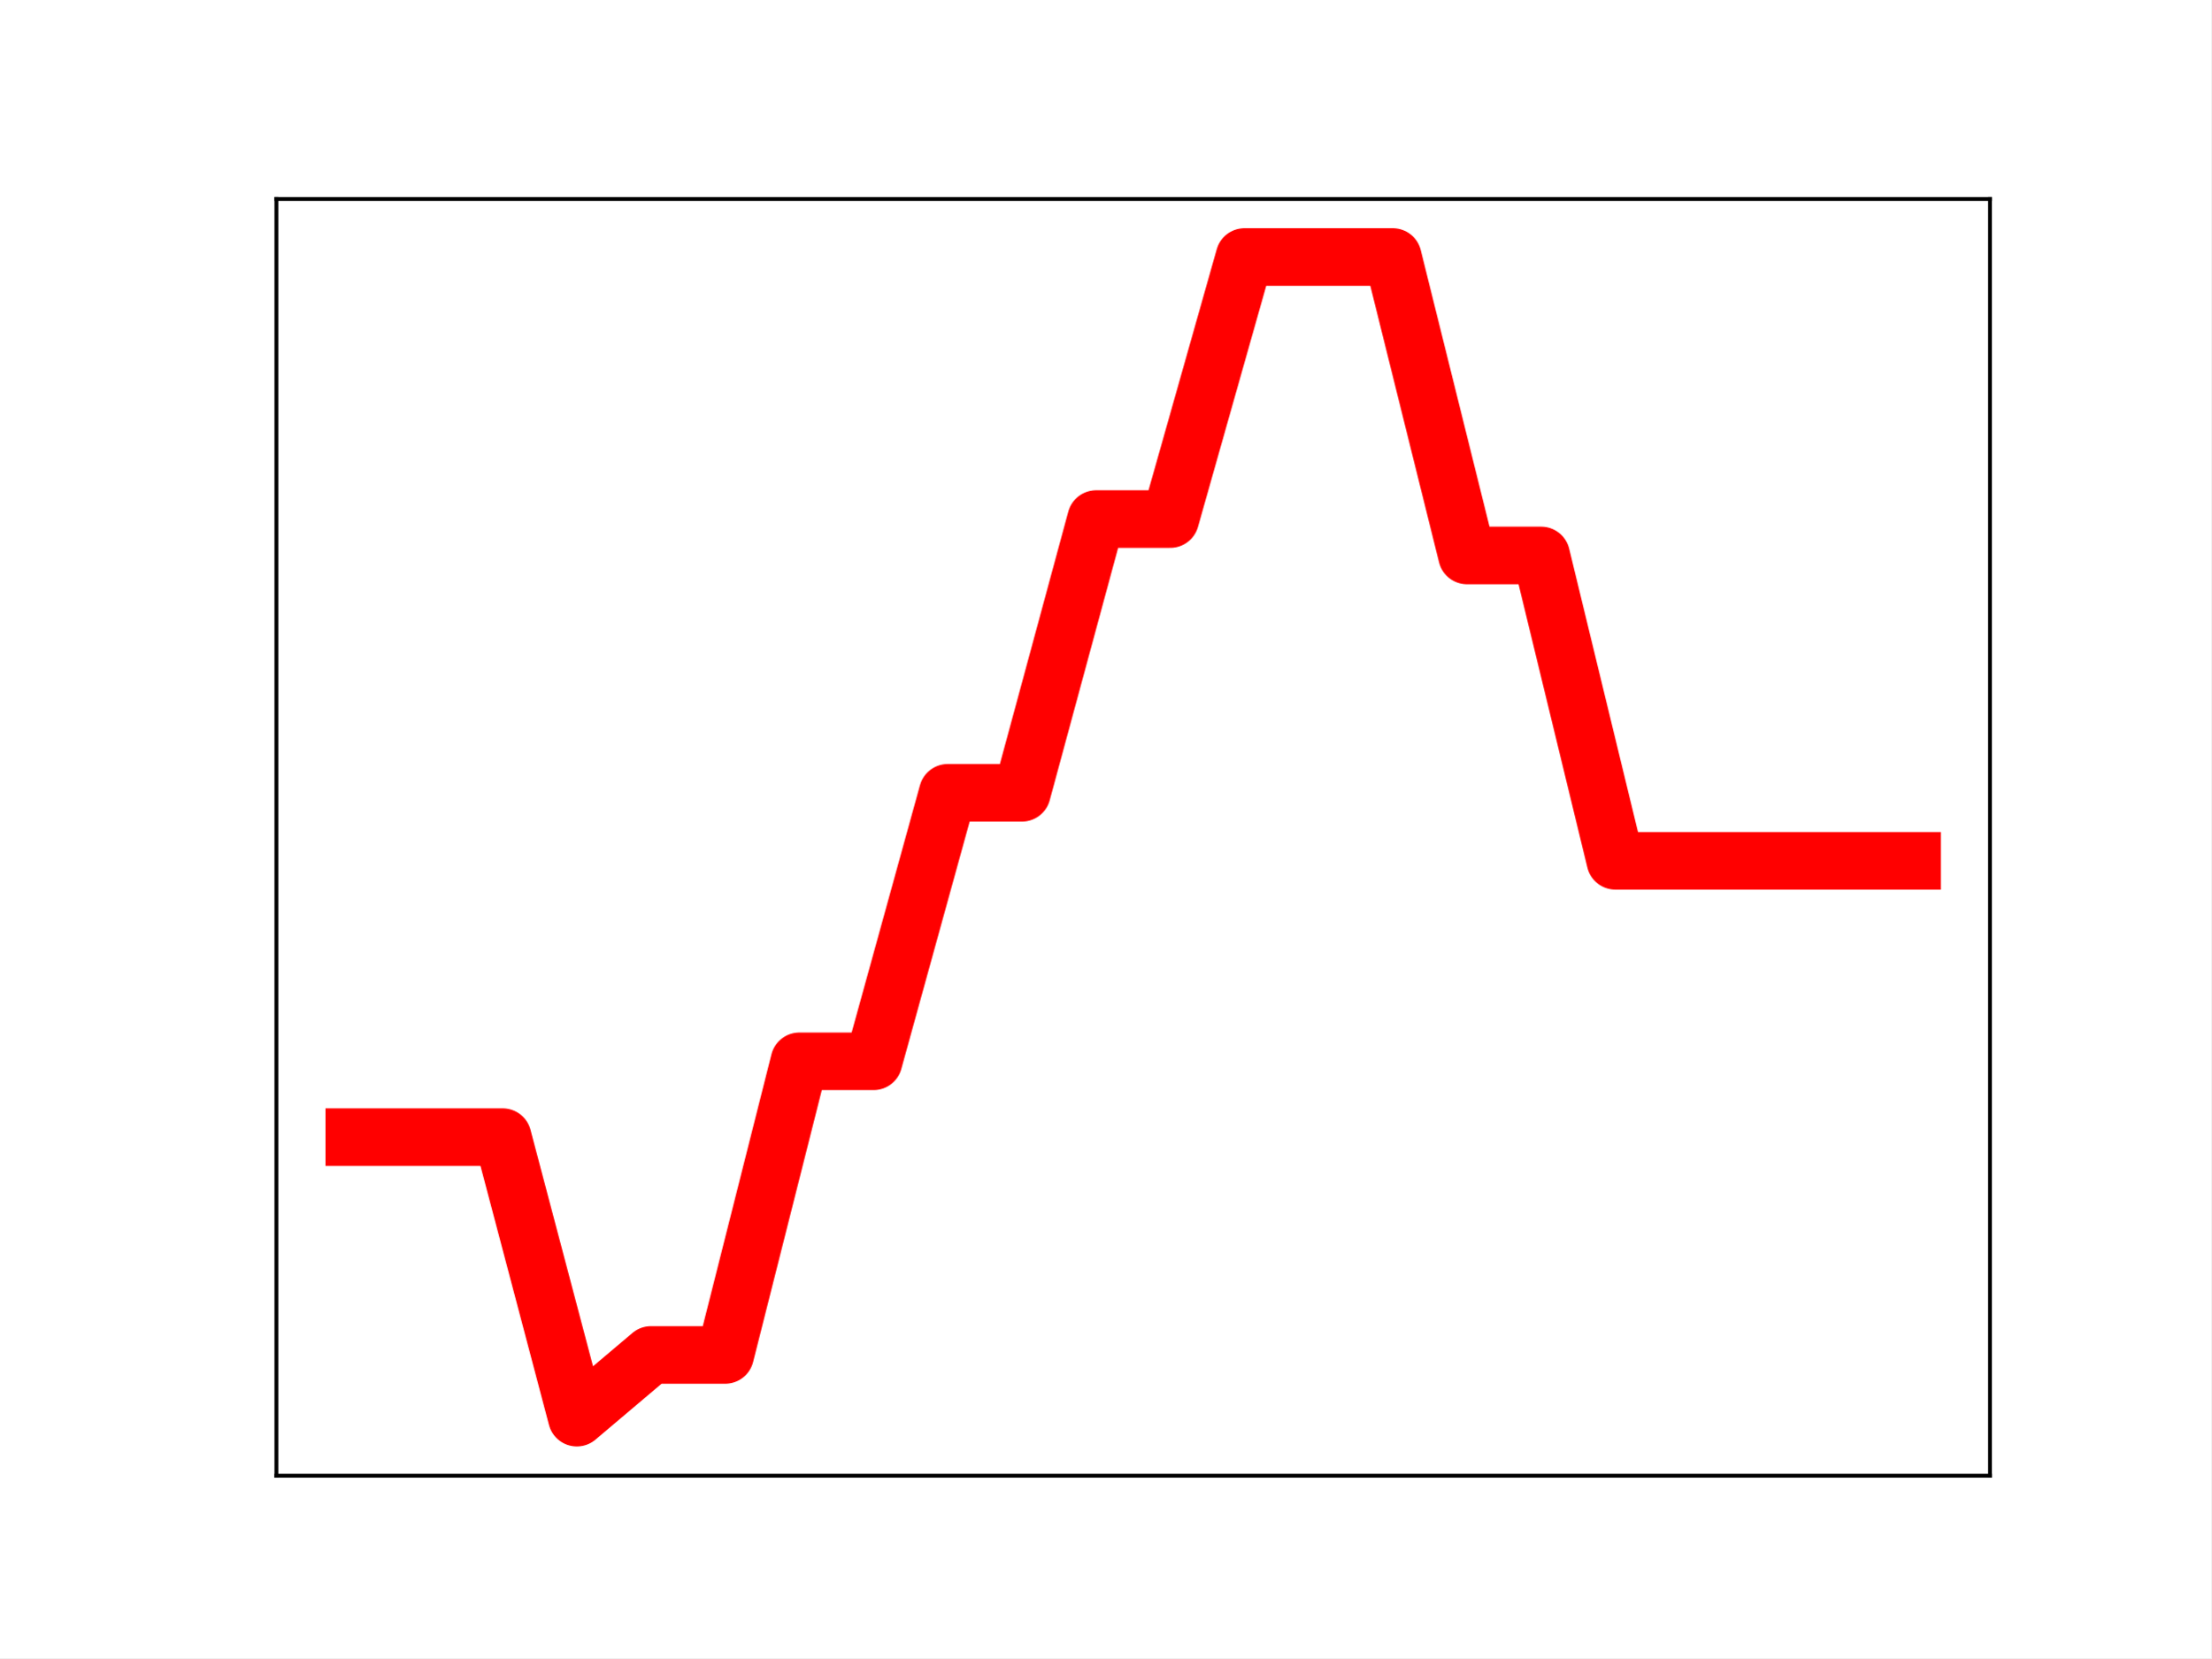
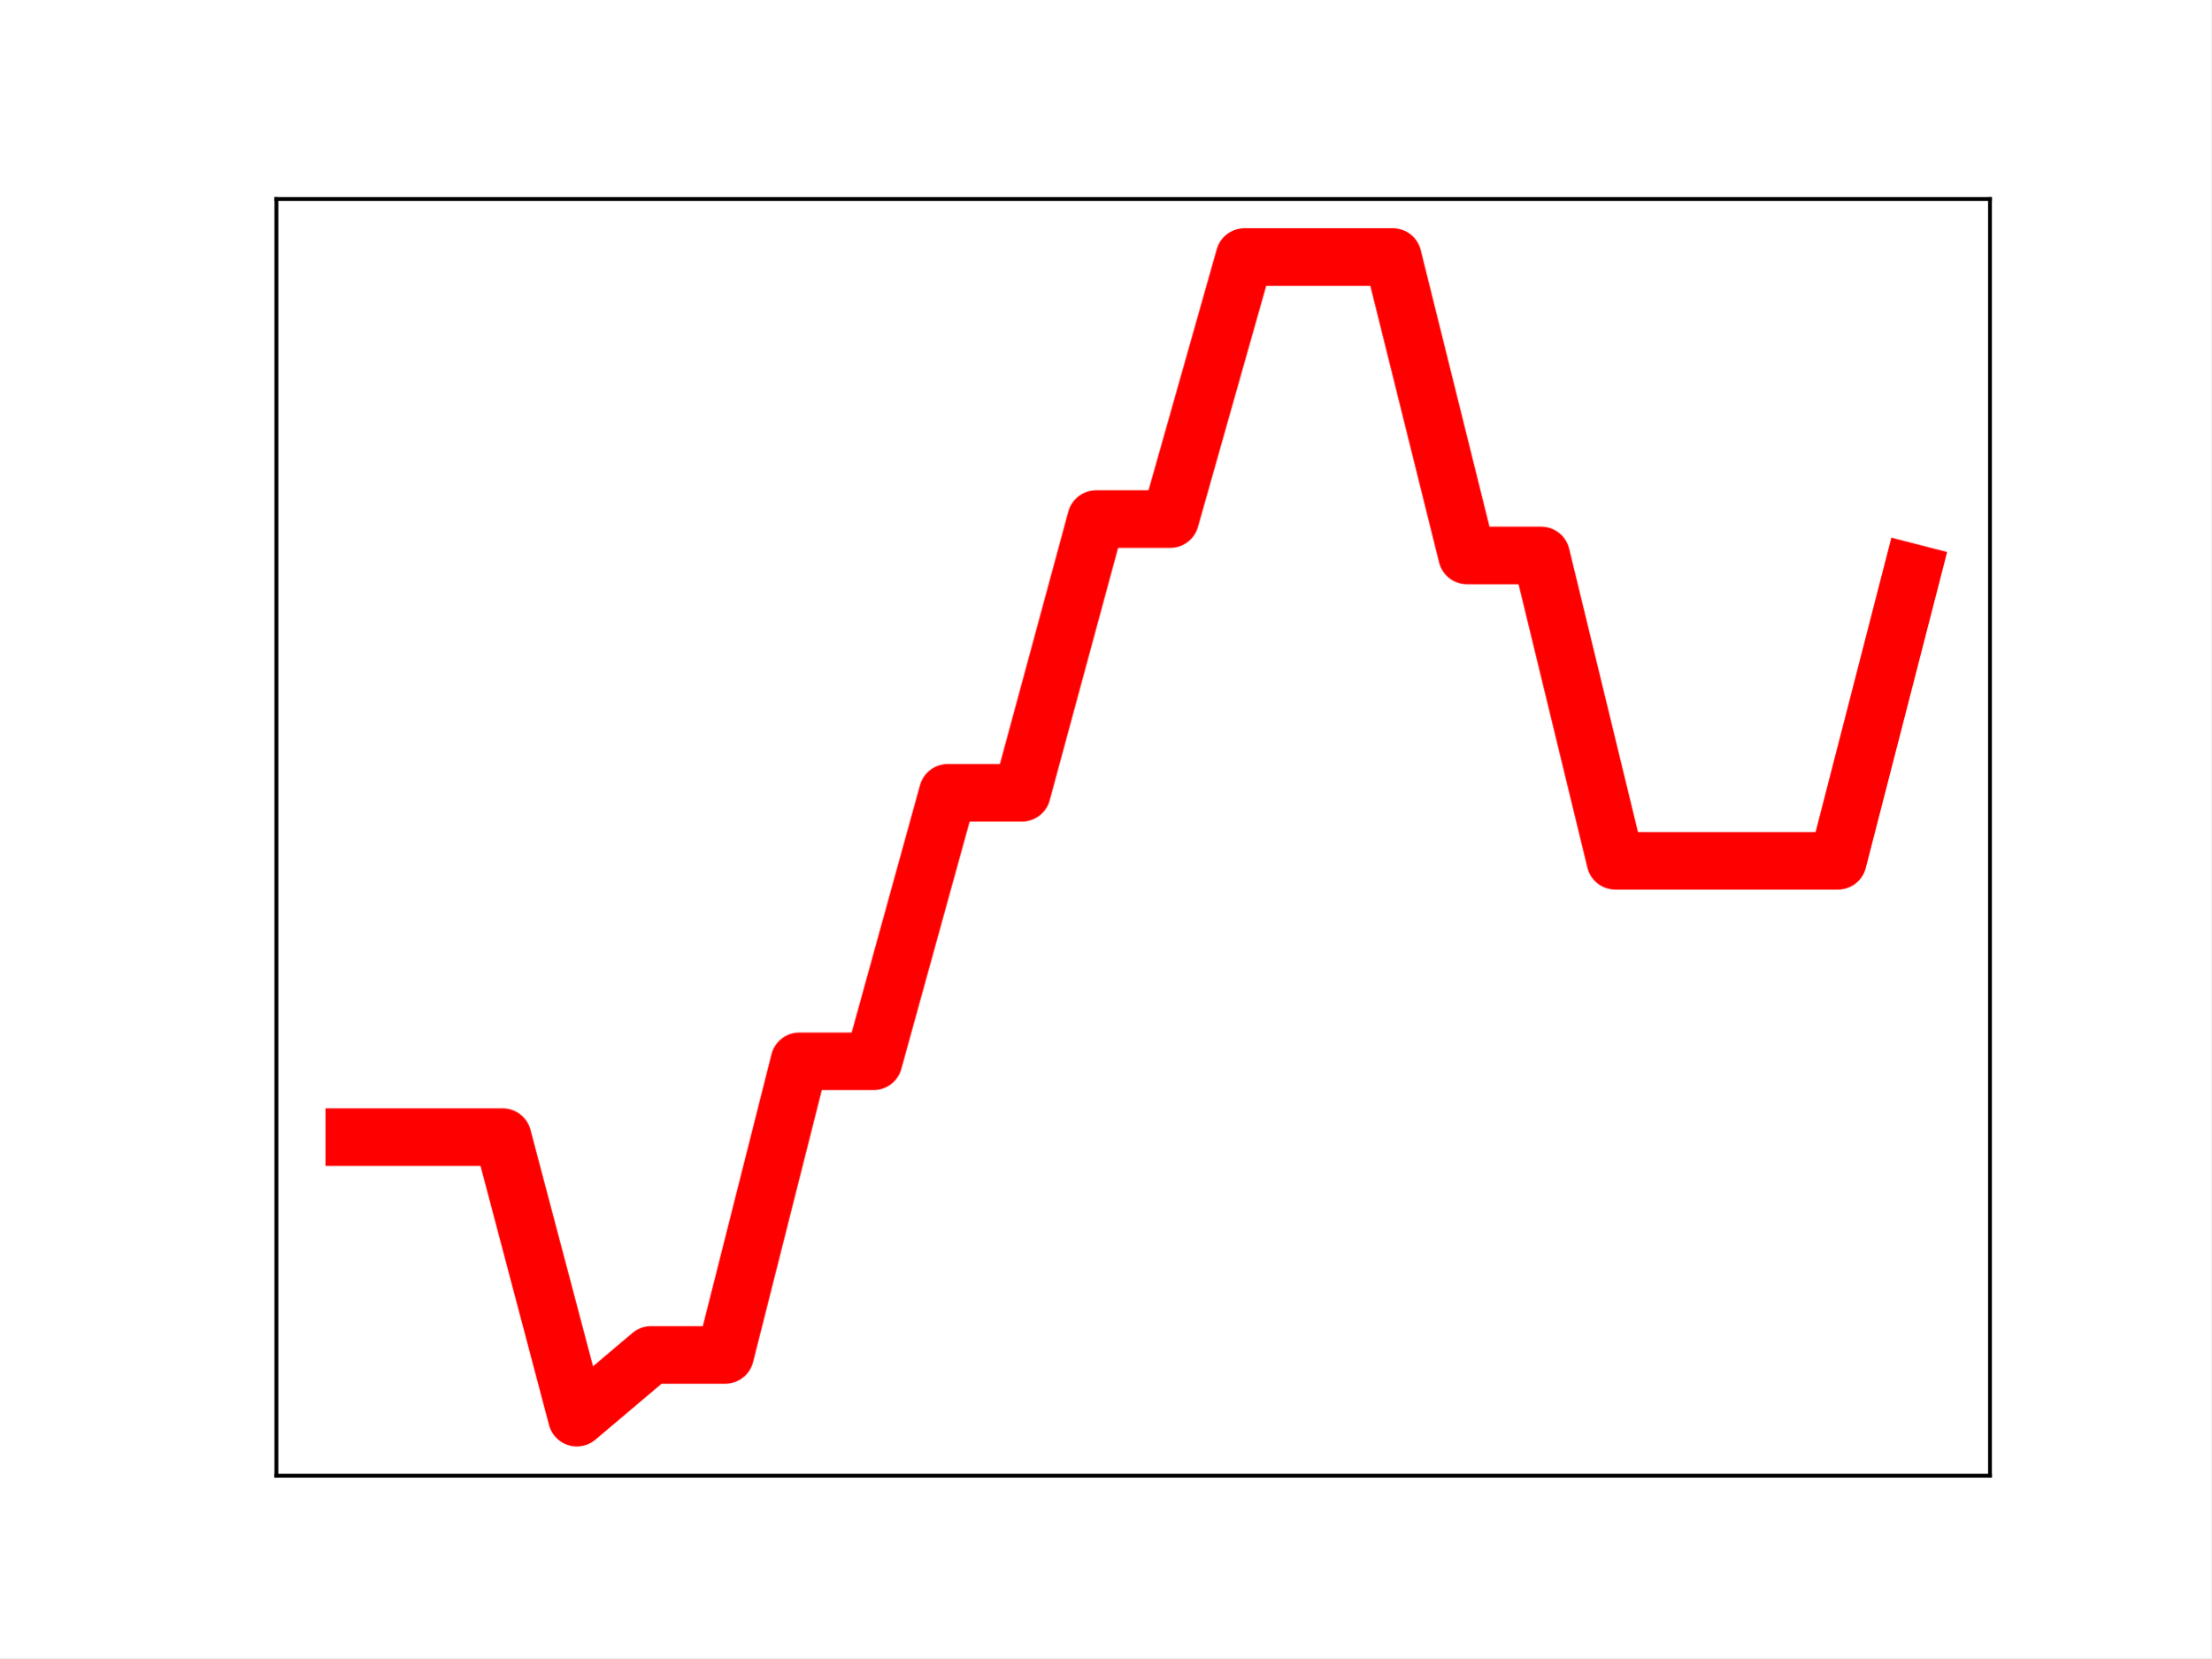
<svg xmlns="http://www.w3.org/2000/svg" xmlns:xlink="http://www.w3.org/1999/xlink" height="345.6pt" version="1.1" viewBox="0 0 460.8 345.6" width="460.8pt">
  <defs>
    <style type="text/css">
*{stroke-linecap:butt;stroke-linejoin:round;}
  </style>
  </defs>
  <g id="figure_1">
    <g id="patch_1">
      <path d="M 0 345.6  L 460.8 345.6  L 460.8 0  L 0 0  z " style="fill:#ffffff;" />
    </g>
    <g id="axes_1">
      <g id="patch_2">
        <path d="M 57.6 307.584  L 414.72 307.584  L 414.72 41.472  L 57.6 41.472  z " style="fill:#ffffff;" />
      </g>
      <g id="line2d_1">
-         <path clip-path="url(#p290cdcb1cf)" d="M 73.833 237.014  L 89.292 237.014  L 104.752 237.014  L 120.212 295.488  L 135.672 282.413  L 151.131 282.413  L 166.591 221.211  L 182.051 221.211  L 197.511 165.245  L 212.97 165.245  L 228.43 108.19  L 243.89 108.19  L 259.35 53.568  L 274.809 53.568  L 290.269 53.568  L 305.729 115.774  L 321.189 115.774  L 336.648 179.421  L 352.108 179.421  L 367.568 179.421  L 383.028 179.421  L 398.487 179.421  " style="fill:none;stroke:#ff0000;stroke-linecap:square;stroke-width:12;" />
+         <path clip-path="url(#pec76a5fa9d)" d="M 73.833 237.014  L 89.292 237.014  L 104.752 237.014  L 120.212 295.488  L 135.672 282.413  L 151.131 282.413  L 166.591 221.211  L 182.051 221.211  L 197.511 165.245  L 212.97 165.245  L 228.43 108.19  L 243.89 108.19  L 259.35 53.568  L 274.809 53.568  L 290.269 53.568  L 305.729 115.774  L 321.189 115.774  L 336.648 179.421  L 352.108 179.421  L 367.568 179.421  L 383.028 179.421  L 398.487 119.366  " style="fill:none;stroke:#ff0000;stroke-linecap:square;stroke-width:12;" />
        <defs>
-           <path d="M 0 3  C 0.796 3 1.559 2.684 2.121 2.121  C 2.684 1.559 3 0.796 3 0  C 3 -0.796 2.684 -1.559 2.121 -2.121  C 1.559 -2.684 0.796 -3 0 -3  C -0.796 -3 -1.559 -2.684 -2.121 -2.121  C -2.684 -1.559 -3 -0.796 -3 0  C -3 0.796 -2.684 1.559 -2.121 2.121  C -1.559 2.684 -0.796 3 0 3  z " id="m0639b1f2bd" style="stroke:#ff0000;" />
+           <path d="M 0 3  C 0.796 3 1.559 2.684 2.121 2.121  C 2.684 1.559 3 0.796 3 0  C 3 -0.796 2.684 -1.559 2.121 -2.121  C 1.559 -2.684 0.796 -3 0 -3  C -0.796 -3 -1.559 -2.684 -2.121 -2.121  C -2.684 -1.559 -3 -0.796 -3 0  C -3 0.796 -2.684 1.559 -2.121 2.121  C -1.559 2.684 -0.796 3 0 3  z " id="ma4426e9ff9" style="stroke:#ff0000;" />
        </defs>
-         <g clip-path="url(#p290cdcb1cf)">
-           <use style="fill:#ff0000;stroke:#ff0000;" x="73.833" xlink:href="#m0639b1f2bd" y="237.014" />
-           <use style="fill:#ff0000;stroke:#ff0000;" x="89.292" xlink:href="#m0639b1f2bd" y="237.014" />
-           <use style="fill:#ff0000;stroke:#ff0000;" x="104.752" xlink:href="#m0639b1f2bd" y="237.014" />
-           <use style="fill:#ff0000;stroke:#ff0000;" x="120.212" xlink:href="#m0639b1f2bd" y="295.488" />
-           <use style="fill:#ff0000;stroke:#ff0000;" x="135.672" xlink:href="#m0639b1f2bd" y="282.413" />
-           <use style="fill:#ff0000;stroke:#ff0000;" x="151.131" xlink:href="#m0639b1f2bd" y="282.413" />
-           <use style="fill:#ff0000;stroke:#ff0000;" x="166.591" xlink:href="#m0639b1f2bd" y="221.211" />
-           <use style="fill:#ff0000;stroke:#ff0000;" x="182.051" xlink:href="#m0639b1f2bd" y="221.211" />
-           <use style="fill:#ff0000;stroke:#ff0000;" x="197.511" xlink:href="#m0639b1f2bd" y="165.245" />
-           <use style="fill:#ff0000;stroke:#ff0000;" x="212.97" xlink:href="#m0639b1f2bd" y="165.245" />
-           <use style="fill:#ff0000;stroke:#ff0000;" x="228.43" xlink:href="#m0639b1f2bd" y="108.19" />
-           <use style="fill:#ff0000;stroke:#ff0000;" x="243.89" xlink:href="#m0639b1f2bd" y="108.19" />
-           <use style="fill:#ff0000;stroke:#ff0000;" x="259.35" xlink:href="#m0639b1f2bd" y="53.568" />
-           <use style="fill:#ff0000;stroke:#ff0000;" x="274.809" xlink:href="#m0639b1f2bd" y="53.568" />
-           <use style="fill:#ff0000;stroke:#ff0000;" x="290.269" xlink:href="#m0639b1f2bd" y="53.568" />
-           <use style="fill:#ff0000;stroke:#ff0000;" x="305.729" xlink:href="#m0639b1f2bd" y="115.774" />
-           <use style="fill:#ff0000;stroke:#ff0000;" x="321.189" xlink:href="#m0639b1f2bd" y="115.774" />
-           <use style="fill:#ff0000;stroke:#ff0000;" x="336.648" xlink:href="#m0639b1f2bd" y="179.421" />
-           <use style="fill:#ff0000;stroke:#ff0000;" x="352.108" xlink:href="#m0639b1f2bd" y="179.421" />
-           <use style="fill:#ff0000;stroke:#ff0000;" x="367.568" xlink:href="#m0639b1f2bd" y="179.421" />
-           <use style="fill:#ff0000;stroke:#ff0000;" x="383.028" xlink:href="#m0639b1f2bd" y="179.421" />
-           <use style="fill:#ff0000;stroke:#ff0000;" x="398.487" xlink:href="#m0639b1f2bd" y="179.421" />
+         <g clip-path="url(#pec76a5fa9d)">
+           <use style="fill:#ff0000;stroke:#ff0000;" x="73.833" xlink:href="#ma4426e9ff9" y="237.014" />
+           <use style="fill:#ff0000;stroke:#ff0000;" x="89.292" xlink:href="#ma4426e9ff9" y="237.014" />
+           <use style="fill:#ff0000;stroke:#ff0000;" x="104.752" xlink:href="#ma4426e9ff9" y="237.014" />
+           <use style="fill:#ff0000;stroke:#ff0000;" x="120.212" xlink:href="#ma4426e9ff9" y="295.488" />
+           <use style="fill:#ff0000;stroke:#ff0000;" x="135.672" xlink:href="#ma4426e9ff9" y="282.413" />
+           <use style="fill:#ff0000;stroke:#ff0000;" x="151.131" xlink:href="#ma4426e9ff9" y="282.413" />
+           <use style="fill:#ff0000;stroke:#ff0000;" x="166.591" xlink:href="#ma4426e9ff9" y="221.211" />
+           <use style="fill:#ff0000;stroke:#ff0000;" x="182.051" xlink:href="#ma4426e9ff9" y="221.211" />
+           <use style="fill:#ff0000;stroke:#ff0000;" x="197.511" xlink:href="#ma4426e9ff9" y="165.245" />
+           <use style="fill:#ff0000;stroke:#ff0000;" x="212.97" xlink:href="#ma4426e9ff9" y="165.245" />
+           <use style="fill:#ff0000;stroke:#ff0000;" x="228.43" xlink:href="#ma4426e9ff9" y="108.19" />
+           <use style="fill:#ff0000;stroke:#ff0000;" x="243.89" xlink:href="#ma4426e9ff9" y="108.19" />
+           <use style="fill:#ff0000;stroke:#ff0000;" x="259.35" xlink:href="#ma4426e9ff9" y="53.568" />
+           <use style="fill:#ff0000;stroke:#ff0000;" x="274.809" xlink:href="#ma4426e9ff9" y="53.568" />
+           <use style="fill:#ff0000;stroke:#ff0000;" x="290.269" xlink:href="#ma4426e9ff9" y="53.568" />
+           <use style="fill:#ff0000;stroke:#ff0000;" x="305.729" xlink:href="#ma4426e9ff9" y="115.774" />
+           <use style="fill:#ff0000;stroke:#ff0000;" x="321.189" xlink:href="#ma4426e9ff9" y="115.774" />
+           <use style="fill:#ff0000;stroke:#ff0000;" x="336.648" xlink:href="#ma4426e9ff9" y="179.421" />
+           <use style="fill:#ff0000;stroke:#ff0000;" x="352.108" xlink:href="#ma4426e9ff9" y="179.421" />
+           <use style="fill:#ff0000;stroke:#ff0000;" x="367.568" xlink:href="#ma4426e9ff9" y="179.421" />
+           <use style="fill:#ff0000;stroke:#ff0000;" x="383.028" xlink:href="#ma4426e9ff9" y="179.421" />
+           <use style="fill:#ff0000;stroke:#ff0000;" x="398.487" xlink:href="#ma4426e9ff9" y="119.366" />
        </g>
      </g>
      <g id="patch_3">
        <path d="M 57.6 307.584  L 57.6 41.472  " style="fill:none;stroke:#000000;stroke-linecap:square;stroke-linejoin:miter;stroke-width:0.8;" />
      </g>
      <g id="patch_4">
        <path d="M 414.72 307.584  L 414.72 41.472  " style="fill:none;stroke:#000000;stroke-linecap:square;stroke-linejoin:miter;stroke-width:0.8;" />
      </g>
      <g id="patch_5">
        <path d="M 57.6 307.584  L 414.72 307.584  " style="fill:none;stroke:#000000;stroke-linecap:square;stroke-linejoin:miter;stroke-width:0.8;" />
      </g>
      <g id="patch_6">
        <path d="M 57.6 41.472  L 414.72 41.472  " style="fill:none;stroke:#000000;stroke-linecap:square;stroke-linejoin:miter;stroke-width:0.8;" />
      </g>
    </g>
  </g>
  <defs>
-     <clipPath id="p290cdcb1cf">
+     <clipPath id="pec76a5fa9d">
      <rect height="266.112" width="357.12" x="57.6" y="41.472" />
    </clipPath>
  </defs>
</svg>
